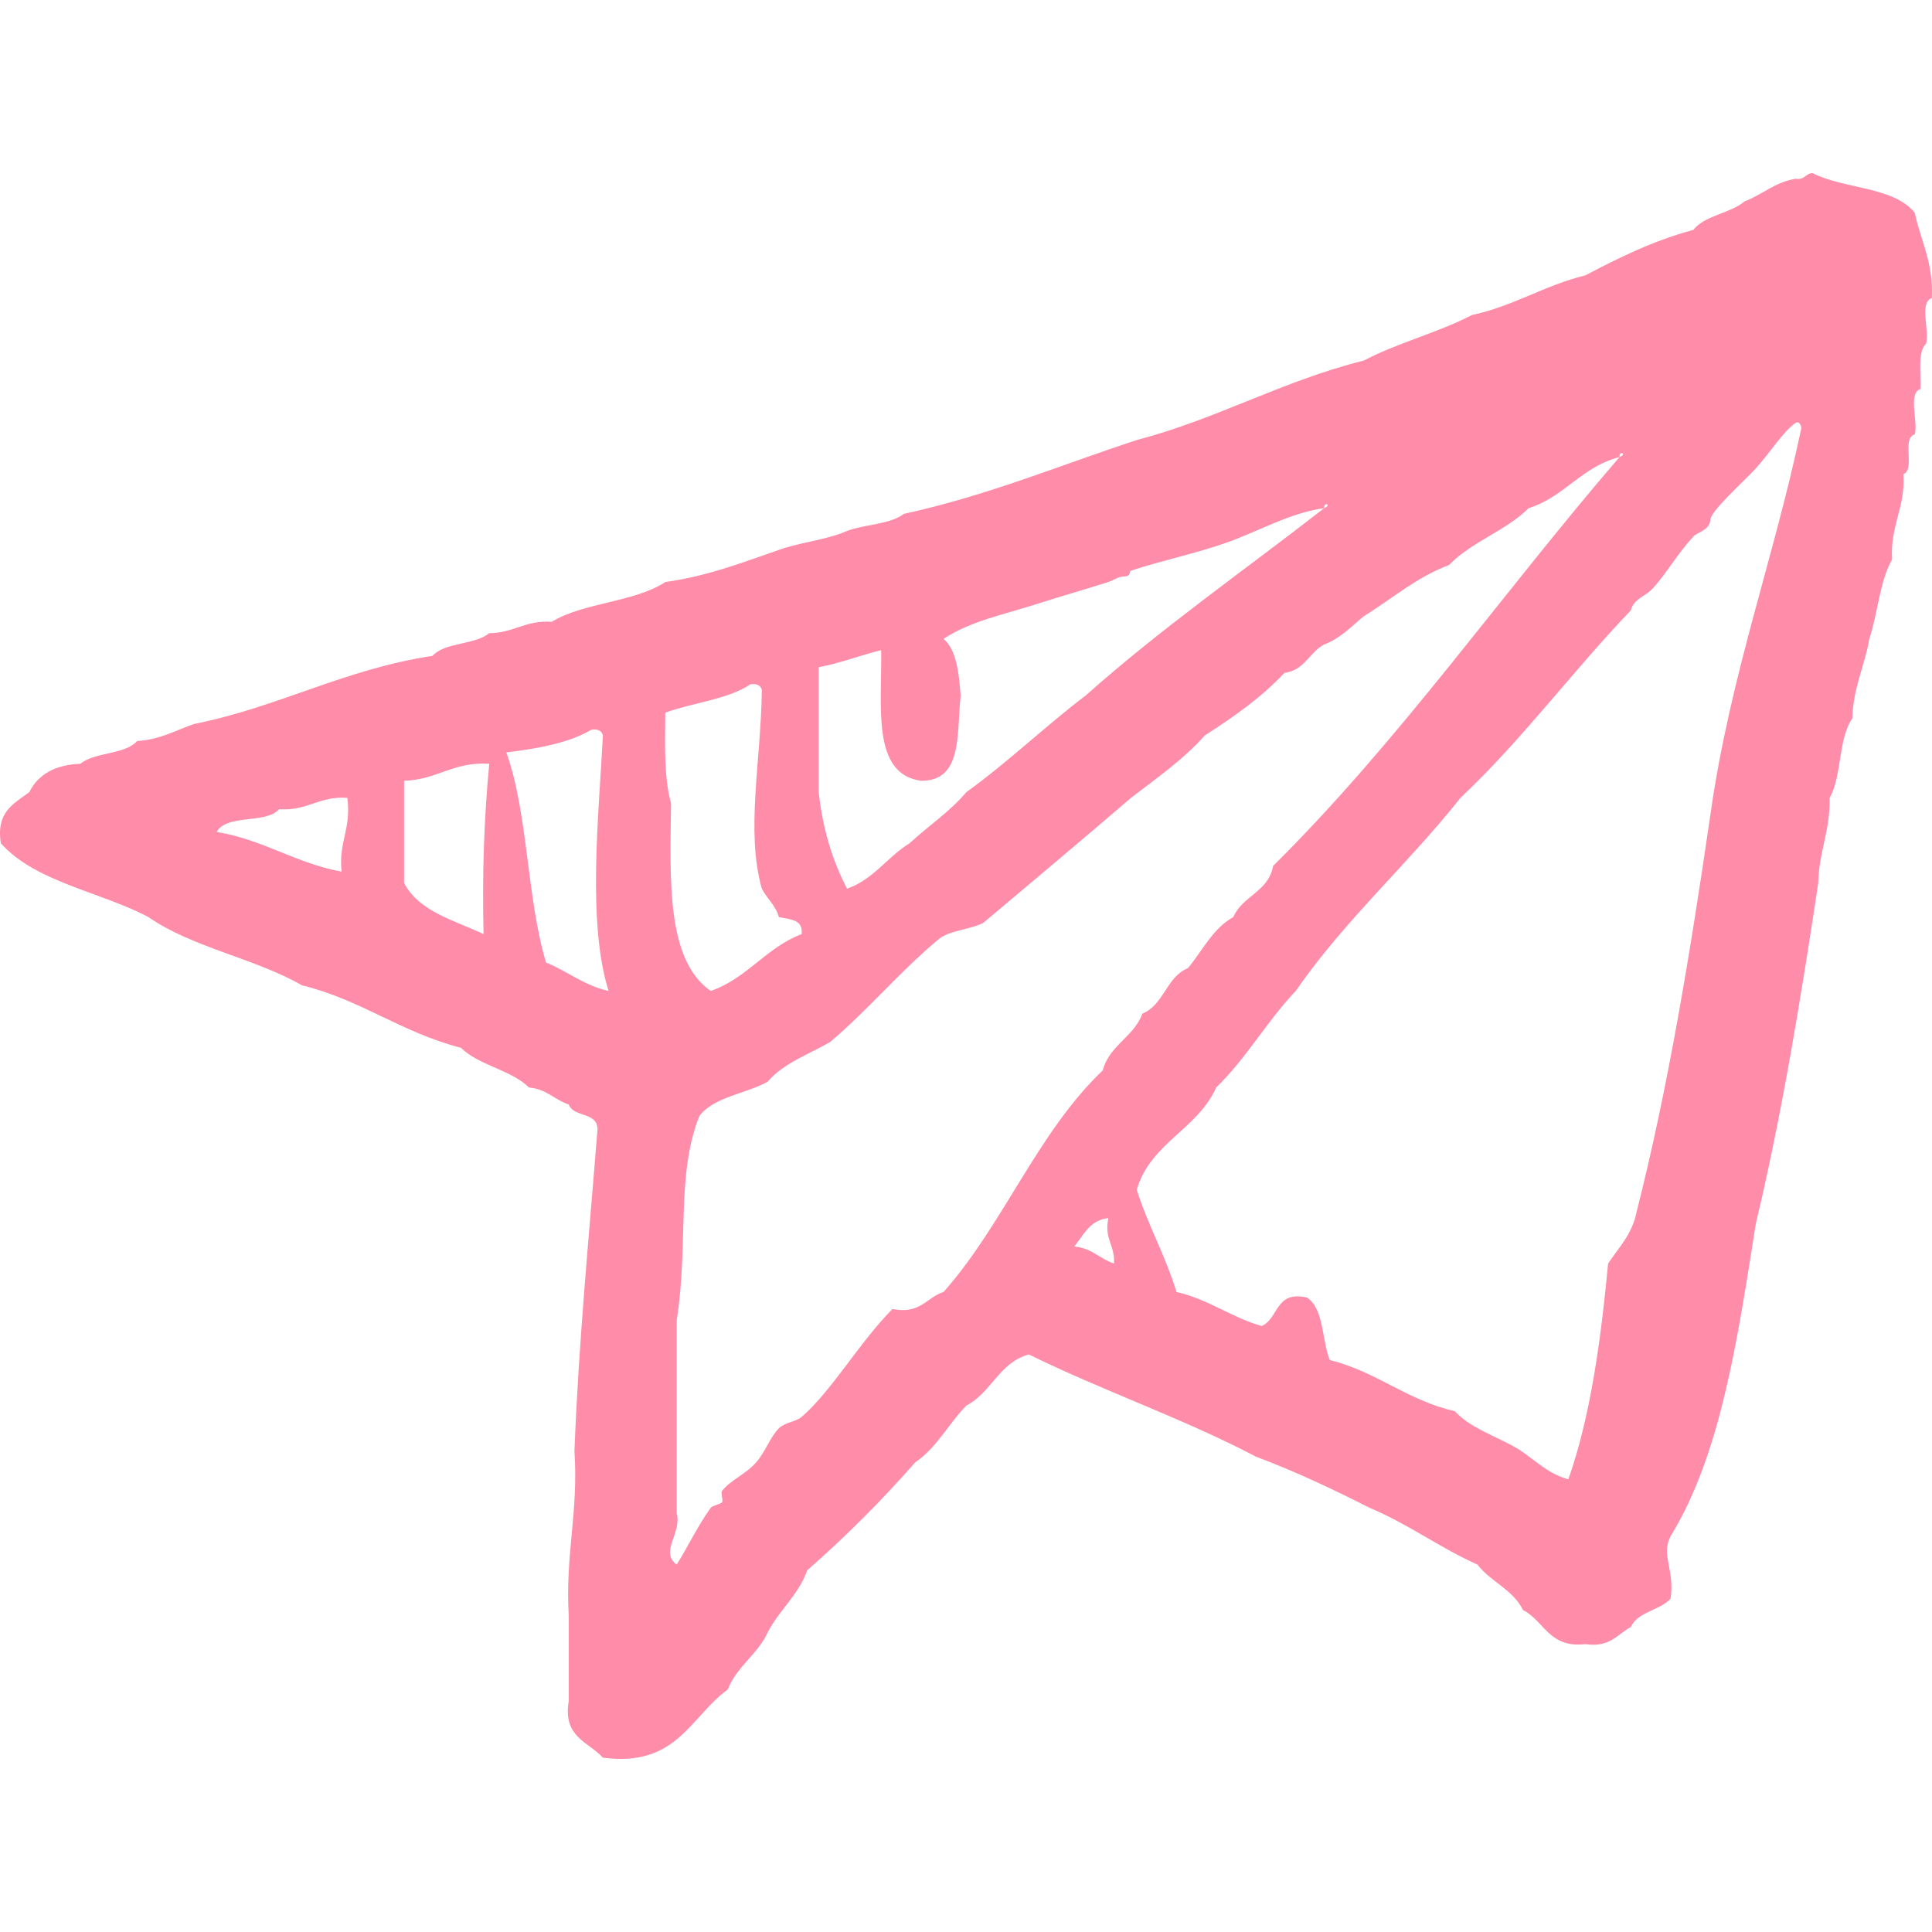
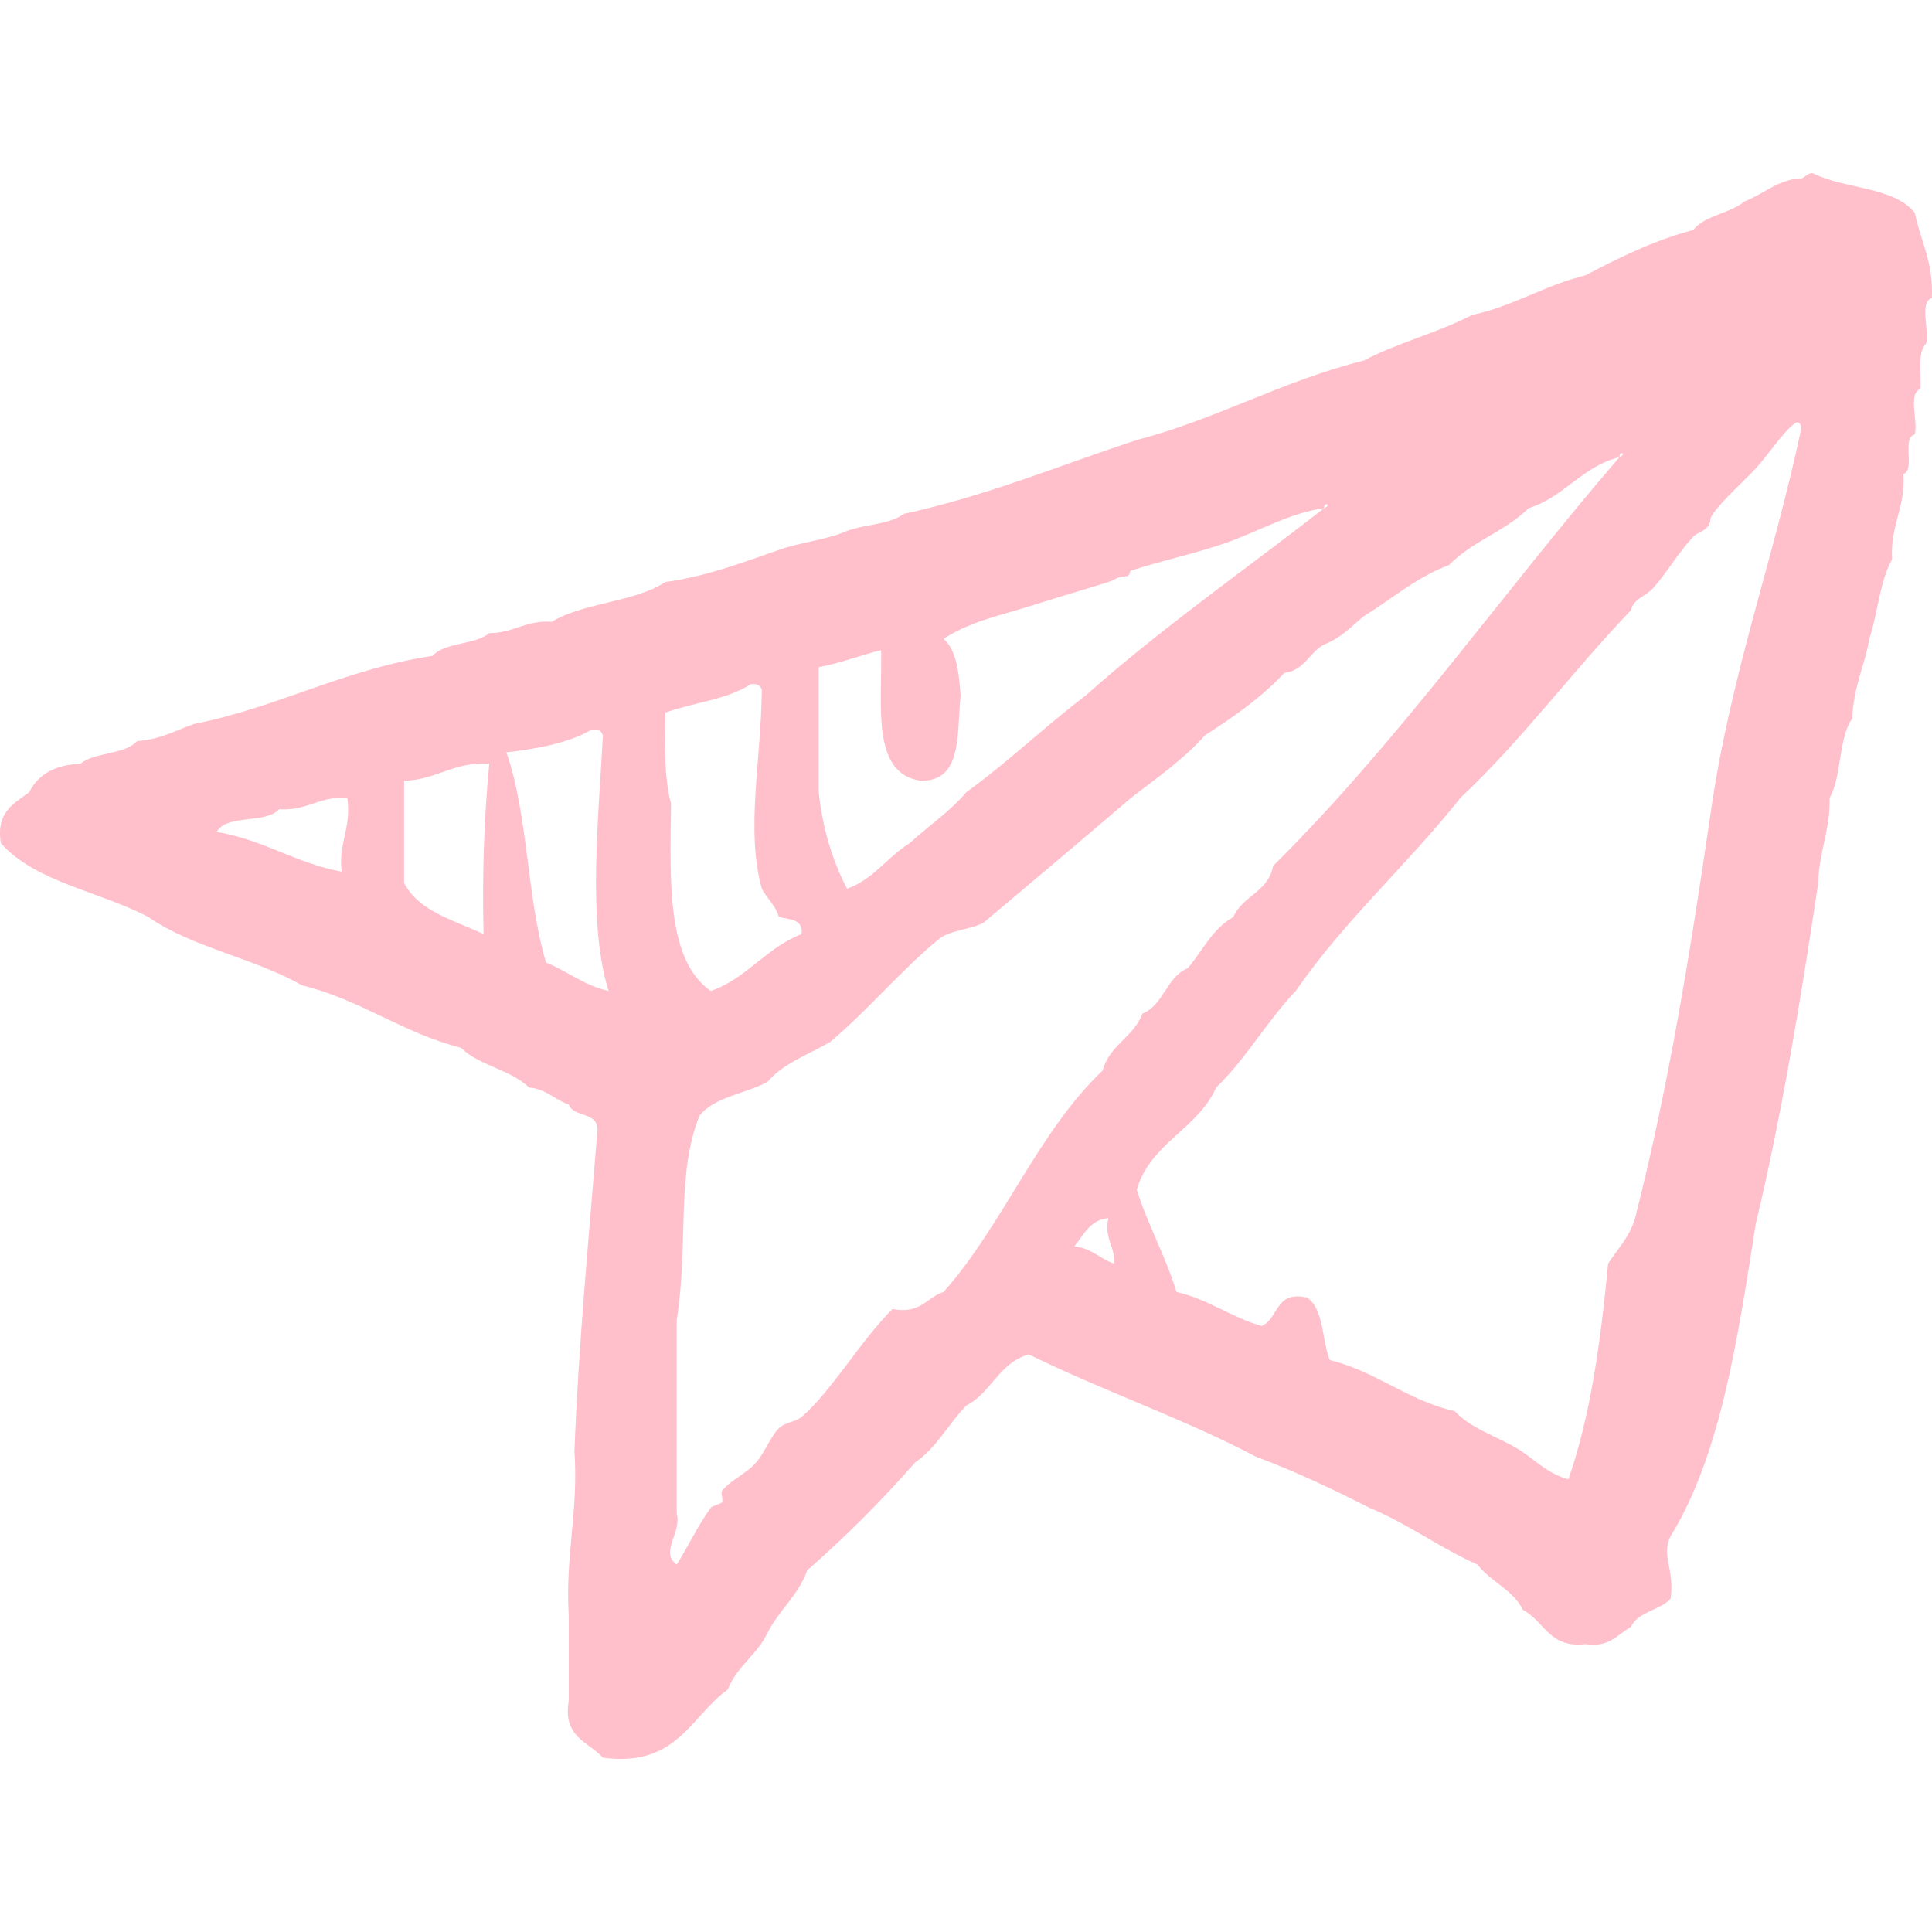
<svg xmlns="http://www.w3.org/2000/svg" version="1.1" id="Capa_1" x="0px" y="0px" viewBox="0 0 112 112" style="enable-background:new 0 0 112 112;" xml:space="preserve" width="512px" height="512px">
  <g id="paper-plane_1_">
    <g>
-       <path style="fill-rule:evenodd;clip-rule:evenodd;" d="M111.002,12.338c-1.211-1.53-4.118-1.371-5.926-2.303    c-0.424,0.018-0.457,0.422-0.989,0.329c-1.22,0.205-1.929,0.925-2.964,1.317c-0.833,0.702-2.281,0.79-2.961,1.647    c-2.333,0.629-4.311,1.614-6.257,2.634c-2.378,0.581-4.148,1.778-6.584,2.304c-1.945,1.018-4.317,1.609-6.254,2.634    c-4.744,1.186-8.475,3.378-13.168,4.61c-4.463,1.462-8.635,3.219-13.5,4.279c-0.807,0.618-2.257,0.599-3.294,0.989    c-1.063,0.473-2.441,0.63-3.62,0.987c-2.212,0.752-4.314,1.611-6.916,1.976c-1.785,1.178-4.744,1.182-6.583,2.305    c-1.531-0.106-2.2,0.655-3.623,0.658c-0.84,0.694-2.559,0.514-3.293,1.317c-5.141,0.782-8.889,2.964-13.827,3.951    c-1.059,0.367-1.952,0.901-3.29,0.988c-0.736,0.803-2.454,0.624-3.295,1.317c-1.478,0.059-2.45,0.622-2.961,1.645    c-0.878,0.662-1.943,1.133-1.646,2.965c2.017,2.261,5.758,2.797,8.558,4.279c2.521,1.758,6.17,2.389,8.891,3.951    c3.435,0.844,5.804,2.753,9.219,3.623c1.05,1.036,2.897,1.269,3.947,2.304c1.017,0.086,1.481,0.716,2.307,0.987    c0.293,0.807,1.838,0.358,1.647,1.647c-0.483,6.103-1.072,12.097-1.32,18.436c0.242,3.533-0.542,6.044-0.328,9.548v4.94    c-0.361,2.116,1.146,2.366,1.976,3.292c4.301,0.573,5.072-2.391,7.241-3.951c0.523-1.343,1.714-2.018,2.308-3.293    c0.666-1.309,1.783-2.166,2.302-3.621c2.224-1.947,4.309-4.032,6.257-6.255c1.246-0.837,1.927-2.241,2.964-3.292    c1.45-0.744,1.898-2.49,3.621-2.963c4.265,2.097,9,3.732,13.169,5.926c2.314,0.868,4.472,1.895,6.586,2.964    c2.243,0.938,4.053,2.311,6.255,3.292c0.76,0.994,2.063,1.45,2.636,2.633c1.239,0.625,1.506,2.226,3.618,1.977    c1.423,0.214,1.849-0.57,2.634-0.988c0.413-0.907,1.682-0.954,2.306-1.646c0.252-1.691-0.569-2.501,0-3.621    c2.925-4.76,3.891-11.475,4.939-18.107c1.503-6.288,2.604-12.983,3.62-19.756c0.039-1.828,0.704-3.031,0.661-4.938    c0.718-1.256,0.496-3.454,1.316-4.61c0.053-1.813,0.714-3.017,0.986-4.609c0.491-1.483,0.602-3.349,1.32-4.609    c-0.12-1.984,0.776-2.955,0.655-4.939c0.709-0.278-0.121-2.099,0.66-2.304c0.201-0.786-0.413-2.388,0.331-2.635    c0.038-0.946-0.18-2.153,0.329-2.635c0.198-0.785-0.417-2.387,0.329-2.631C112.092,15.202,111.343,13.975,111.002,12.338z     M19.803,50.531c-2.686-0.497-4.516-1.85-7.244-2.303c0.59-1.059,2.85-0.443,3.622-1.317c1.65,0.112,2.304-0.771,3.953-0.658    C20.382,48.039,19.611,48.804,19.803,50.531z M28.032,54.152c-1.709-0.811-3.741-1.303-4.606-2.963v-5.927    c1.919-0.053,2.832-1.115,4.937-0.987C28.064,47.378,27.948,50.663,28.032,54.152z M31.655,55.799    c-1.121-3.707-1.033-8.624-2.301-12.182c1.86-0.222,3.62-0.547,4.936-1.316c0.384-0.055,0.586,0.071,0.66,0.327    c-0.229,4.539-0.923,10.837,0.33,14.819C33.843,57.125,32.908,56.304,31.655,55.799z M47.46,38.679    c1.293-0.242,2.386-0.687,3.621-0.988c0.056,3.239-0.578,7.164,2.305,7.572c2.441,0.027,2.068-2.76,2.303-4.938    c-0.102-1.322-0.228-2.624-0.989-3.293c1.581-1.032,3.43-1.386,5.269-1.975c1.606-0.514,2.889-0.873,4.282-1.317    c0.403-0.129,0.471-0.302,0.986-0.329c0.328-0.018,0.216-0.292,0.328-0.329c1.809-0.598,3.799-1.002,5.601-1.646    c1.868-0.671,3.636-1.709,5.596-1.976c-0.034-0.396,0.479-0.202,0,0c-4.627,3.603-9.476,6.985-13.831,10.865    c-2.37,1.798-4.486,3.849-6.91,5.596c-0.956,1.133-2.208,1.962-3.293,2.965c-1.292,0.792-2.08,2.089-3.623,2.633    c-0.828-1.587-1.408-3.416-1.644-5.598V38.679z M38.569,41.312c1.613-0.583,3.624-0.763,4.938-1.645    c0.384-0.054,0.587,0.072,0.657,0.327c-0.045,4.126-0.946,8.187,0,11.525c0.297,0.58,0.799,0.962,0.989,1.646    c0.63,0.138,1.42,0.12,1.317,0.987c-2.068,0.785-3.149,2.559-5.269,3.295c-2.585-1.806-2.354-6.424-2.3-10.867    C38.498,45.114,38.544,43.207,38.569,41.312z M54.7,74.896c-1,0.314-1.323,1.309-2.961,0.987c-1.884,1.89-3.548,4.781-5.268,6.257    c-0.334,0.285-0.965,0.312-1.317,0.657c-0.5,0.496-0.795,1.382-1.316,1.975c-0.613,0.704-1.453,0.997-1.973,1.646    c-0.107,0.129,0.066,0.503,0,0.659c-0.05,0.1-0.576,0.214-0.663,0.329c-0.771,1.075-1.312,2.247-1.973,3.292    c-1.007-0.713,0.316-1.854,0-2.963V76.54c0.699-4.41-0.048-8.459,1.317-11.851c0.865-1.113,2.677-1.275,3.952-1.977    c0.904-1.069,2.369-1.58,3.622-2.303c2.203-1.859,4.039-4.082,6.253-5.927c0.644-0.563,1.841-0.571,2.635-0.986    c2.861-2.408,5.724-4.81,8.558-7.243c1.488-1.15,3.046-2.227,4.284-3.624c1.671-1.071,3.284-2.2,4.607-3.62    c1.173-0.146,1.443-1.192,2.305-1.646c0.956-0.362,1.583-1.052,2.305-1.646c1.634-0.999,3.021-2.245,4.938-2.963    c1.287-1.345,3.291-1.977,4.611-3.293c2.084-0.658,3.079-2.41,5.269-2.963c-0.037-0.398,0.475-0.201,0,0    C87.123,34.334,81.131,42.94,73.8,50.203c-0.259,1.498-1.782,1.731-2.305,2.962c-1.201,0.665-1.782,1.952-2.635,2.963    c-1.25,0.505-1.384,2.128-2.634,2.633c-0.503,1.364-1.911,1.821-2.302,3.295C60.153,65.639,58.16,71,54.7,74.896z M62.276,72.261    c0.547-0.659,0.883-1.53,1.975-1.646c-0.253,1.241,0.4,1.574,0.327,2.634C63.756,72.975,63.285,72.347,62.276,72.261z     M99.152,47.237c-1.159,7.957-2.438,15.783-4.284,23.049c-0.256,1.278-1.036,2.035-1.644,2.962    c-0.429,4.508-1.022,8.857-2.304,12.511c-1.384-0.373-2.133-1.378-3.293-1.975c-1.143-0.612-2.448-1.064-3.293-1.976    c-2.77-0.632-4.516-2.288-7.244-2.964c-0.471-1.172-0.333-2.957-1.315-3.621c-1.862-0.435-1.636,1.22-2.635,1.647    c-1.794-0.51-3.063-1.543-4.94-1.975c-0.636-2.105-1.645-3.841-2.301-5.927c0.794-2.717,3.524-3.494,4.606-5.927    c1.734-1.668,2.948-3.858,4.611-5.595c2.824-4.091,6.495-7.334,9.549-11.195c3.564-3.349,6.492-7.337,9.875-10.866    c0.169-0.703,0.863-0.793,1.318-1.318c0.848-0.969,1.347-1.913,2.305-2.962c0.245-0.267,0.954-0.351,0.99-0.987    c0.025-0.502,2.013-2.283,2.632-2.964c0.857-0.946,1.621-2.185,2.303-2.634c0.226-0.148,0.356,0.194,0.331,0.329    C102.813,32.464,100.294,39.164,99.152,47.237z" fill="#ff8daa" />
+       <path style="fill-rule:evenodd;clip-rule:evenodd;" d="M111.002,12.338c-1.211-1.53-4.118-1.371-5.926-2.303    c-0.424,0.018-0.457,0.422-0.989,0.329c-1.22,0.205-1.929,0.925-2.964,1.317c-0.833,0.702-2.281,0.79-2.961,1.647    c-2.333,0.629-4.311,1.614-6.257,2.634c-2.378,0.581-4.148,1.778-6.584,2.304c-1.945,1.018-4.317,1.609-6.254,2.634    c-4.744,1.186-8.475,3.378-13.168,4.61c-4.463,1.462-8.635,3.219-13.5,4.279c-0.807,0.618-2.257,0.599-3.294,0.989    c-1.063,0.473-2.441,0.63-3.62,0.987c-2.212,0.752-4.314,1.611-6.916,1.976c-1.785,1.178-4.744,1.182-6.583,2.305    c-1.531-0.106-2.2,0.655-3.623,0.658c-0.84,0.694-2.559,0.514-3.293,1.317c-5.141,0.782-8.889,2.964-13.827,3.951    c-1.059,0.367-1.952,0.901-3.29,0.988c-0.736,0.803-2.454,0.624-3.295,1.317c-1.478,0.059-2.45,0.622-2.961,1.645    c-0.878,0.662-1.943,1.133-1.646,2.965c2.017,2.261,5.758,2.797,8.558,4.279c2.521,1.758,6.17,2.389,8.891,3.951    c3.435,0.844,5.804,2.753,9.219,3.623c1.05,1.036,2.897,1.269,3.947,2.304c1.017,0.086,1.481,0.716,2.307,0.987    c0.293,0.807,1.838,0.358,1.647,1.647c-0.483,6.103-1.072,12.097-1.32,18.436c0.242,3.533-0.542,6.044-0.328,9.548v4.94    c-0.361,2.116,1.146,2.366,1.976,3.292c4.301,0.573,5.072-2.391,7.241-3.951c0.523-1.343,1.714-2.018,2.308-3.293    c0.666-1.309,1.783-2.166,2.302-3.621c2.224-1.947,4.309-4.032,6.257-6.255c1.246-0.837,1.927-2.241,2.964-3.292    c1.45-0.744,1.898-2.49,3.621-2.963c4.265,2.097,9,3.732,13.169,5.926c2.314,0.868,4.472,1.895,6.586,2.964    c2.243,0.938,4.053,2.311,6.255,3.292c0.76,0.994,2.063,1.45,2.636,2.633c1.239,0.625,1.506,2.226,3.618,1.977    c1.423,0.214,1.849-0.57,2.634-0.988c0.413-0.907,1.682-0.954,2.306-1.646c0.252-1.691-0.569-2.501,0-3.621    c2.925-4.76,3.891-11.475,4.939-18.107c1.503-6.288,2.604-12.983,3.62-19.756c0.039-1.828,0.704-3.031,0.661-4.938    c0.718-1.256,0.496-3.454,1.316-4.61c0.053-1.813,0.714-3.017,0.986-4.609c0.491-1.483,0.602-3.349,1.32-4.609    c-0.12-1.984,0.776-2.955,0.655-4.939c0.709-0.278-0.121-2.099,0.66-2.304c0.201-0.786-0.413-2.388,0.331-2.635    c0.038-0.946-0.18-2.153,0.329-2.635c0.198-0.785-0.417-2.387,0.329-2.631C112.092,15.202,111.343,13.975,111.002,12.338z     M19.803,50.531c-2.686-0.497-4.516-1.85-7.244-2.303c0.59-1.059,2.85-0.443,3.622-1.317c1.65,0.112,2.304-0.771,3.953-0.658    C20.382,48.039,19.611,48.804,19.803,50.531z M28.032,54.152c-1.709-0.811-3.741-1.303-4.606-2.963v-5.927    c1.919-0.053,2.832-1.115,4.937-0.987C28.064,47.378,27.948,50.663,28.032,54.152z M31.655,55.799    c-1.121-3.707-1.033-8.624-2.301-12.182c1.86-0.222,3.62-0.547,4.936-1.316c0.384-0.055,0.586,0.071,0.66,0.327    c-0.229,4.539-0.923,10.837,0.33,14.819C33.843,57.125,32.908,56.304,31.655,55.799z M47.46,38.679    c1.293-0.242,2.386-0.687,3.621-0.988c0.056,3.239-0.578,7.164,2.305,7.572c2.441,0.027,2.068-2.76,2.303-4.938    c-0.102-1.322-0.228-2.624-0.989-3.293c1.581-1.032,3.43-1.386,5.269-1.975c1.606-0.514,2.889-0.873,4.282-1.317    c0.403-0.129,0.471-0.302,0.986-0.329c0.328-0.018,0.216-0.292,0.328-0.329c1.809-0.598,3.799-1.002,5.601-1.646    c1.868-0.671,3.636-1.709,5.596-1.976c-0.034-0.396,0.479-0.202,0,0c-4.627,3.603-9.476,6.985-13.831,10.865    c-2.37,1.798-4.486,3.849-6.91,5.596c-0.956,1.133-2.208,1.962-3.293,2.965c-1.292,0.792-2.08,2.089-3.623,2.633    c-0.828-1.587-1.408-3.416-1.644-5.598V38.679z M38.569,41.312c1.613-0.583,3.624-0.763,4.938-1.645    c0.384-0.054,0.587,0.072,0.657,0.327c-0.045,4.126-0.946,8.187,0,11.525c0.297,0.58,0.799,0.962,0.989,1.646    c0.63,0.138,1.42,0.12,1.317,0.987c-2.068,0.785-3.149,2.559-5.269,3.295c-2.585-1.806-2.354-6.424-2.3-10.867    C38.498,45.114,38.544,43.207,38.569,41.312z M54.7,74.896c-1,0.314-1.323,1.309-2.961,0.987c-1.884,1.89-3.548,4.781-5.268,6.257    c-0.334,0.285-0.965,0.312-1.317,0.657c-0.5,0.496-0.795,1.382-1.316,1.975c-0.613,0.704-1.453,0.997-1.973,1.646    c-0.107,0.129,0.066,0.503,0,0.659c-0.05,0.1-0.576,0.214-0.663,0.329c-0.771,1.075-1.312,2.247-1.973,3.292    c-1.007-0.713,0.316-1.854,0-2.963V76.54c0.699-4.41-0.048-8.459,1.317-11.851c0.865-1.113,2.677-1.275,3.952-1.977    c0.904-1.069,2.369-1.58,3.622-2.303c2.203-1.859,4.039-4.082,6.253-5.927c0.644-0.563,1.841-0.571,2.635-0.986    c2.861-2.408,5.724-4.81,8.558-7.243c1.488-1.15,3.046-2.227,4.284-3.624c1.671-1.071,3.284-2.2,4.607-3.62    c1.173-0.146,1.443-1.192,2.305-1.646c0.956-0.362,1.583-1.052,2.305-1.646c1.634-0.999,3.021-2.245,4.938-2.963    c1.287-1.345,3.291-1.977,4.611-3.293c2.084-0.658,3.079-2.41,5.269-2.963c-0.037-0.398,0.475-0.201,0,0    C87.123,34.334,81.131,42.94,73.8,50.203c-0.259,1.498-1.782,1.731-2.305,2.962c-1.201,0.665-1.782,1.952-2.635,2.963    c-1.25,0.505-1.384,2.128-2.634,2.633c-0.503,1.364-1.911,1.821-2.302,3.295C60.153,65.639,58.16,71,54.7,74.896z M62.276,72.261    c0.547-0.659,0.883-1.53,1.975-1.646c-0.253,1.241,0.4,1.574,0.327,2.634C63.756,72.975,63.285,72.347,62.276,72.261z     M99.152,47.237c-1.159,7.957-2.438,15.783-4.284,23.049c-0.256,1.278-1.036,2.035-1.644,2.962    c-0.429,4.508-1.022,8.857-2.304,12.511c-1.384-0.373-2.133-1.378-3.293-1.975c-1.143-0.612-2.448-1.064-3.293-1.976    c-2.77-0.632-4.516-2.288-7.244-2.964c-0.471-1.172-0.333-2.957-1.315-3.621c-1.862-0.435-1.636,1.22-2.635,1.647    c-1.794-0.51-3.063-1.543-4.94-1.975c-0.636-2.105-1.645-3.841-2.301-5.927c0.794-2.717,3.524-3.494,4.606-5.927    c1.734-1.668,2.948-3.858,4.611-5.595c2.824-4.091,6.495-7.334,9.549-11.195c3.564-3.349,6.492-7.337,9.875-10.866    c0.169-0.703,0.863-0.793,1.318-1.318c0.848-0.969,1.347-1.913,2.305-2.962c0.245-0.267,0.954-0.351,0.99-0.987    c0.025-0.502,2.013-2.283,2.632-2.964c0.857-0.946,1.621-2.185,2.303-2.634c0.226-0.148,0.356,0.194,0.331,0.329    C102.813,32.464,100.294,39.164,99.152,47.237z" fill="#ffc0cb" />
    </g>
  </g>
  <g>
</g>
  <g>
</g>
  <g>
</g>
  <g>
</g>
  <g>
</g>
  <g>
</g>
  <g>
</g>
  <g>
</g>
  <g>
</g>
  <g>
</g>
  <g>
</g>
  <g>
</g>
  <g>
</g>
  <g>
</g>
  <g>
</g>
</svg>
